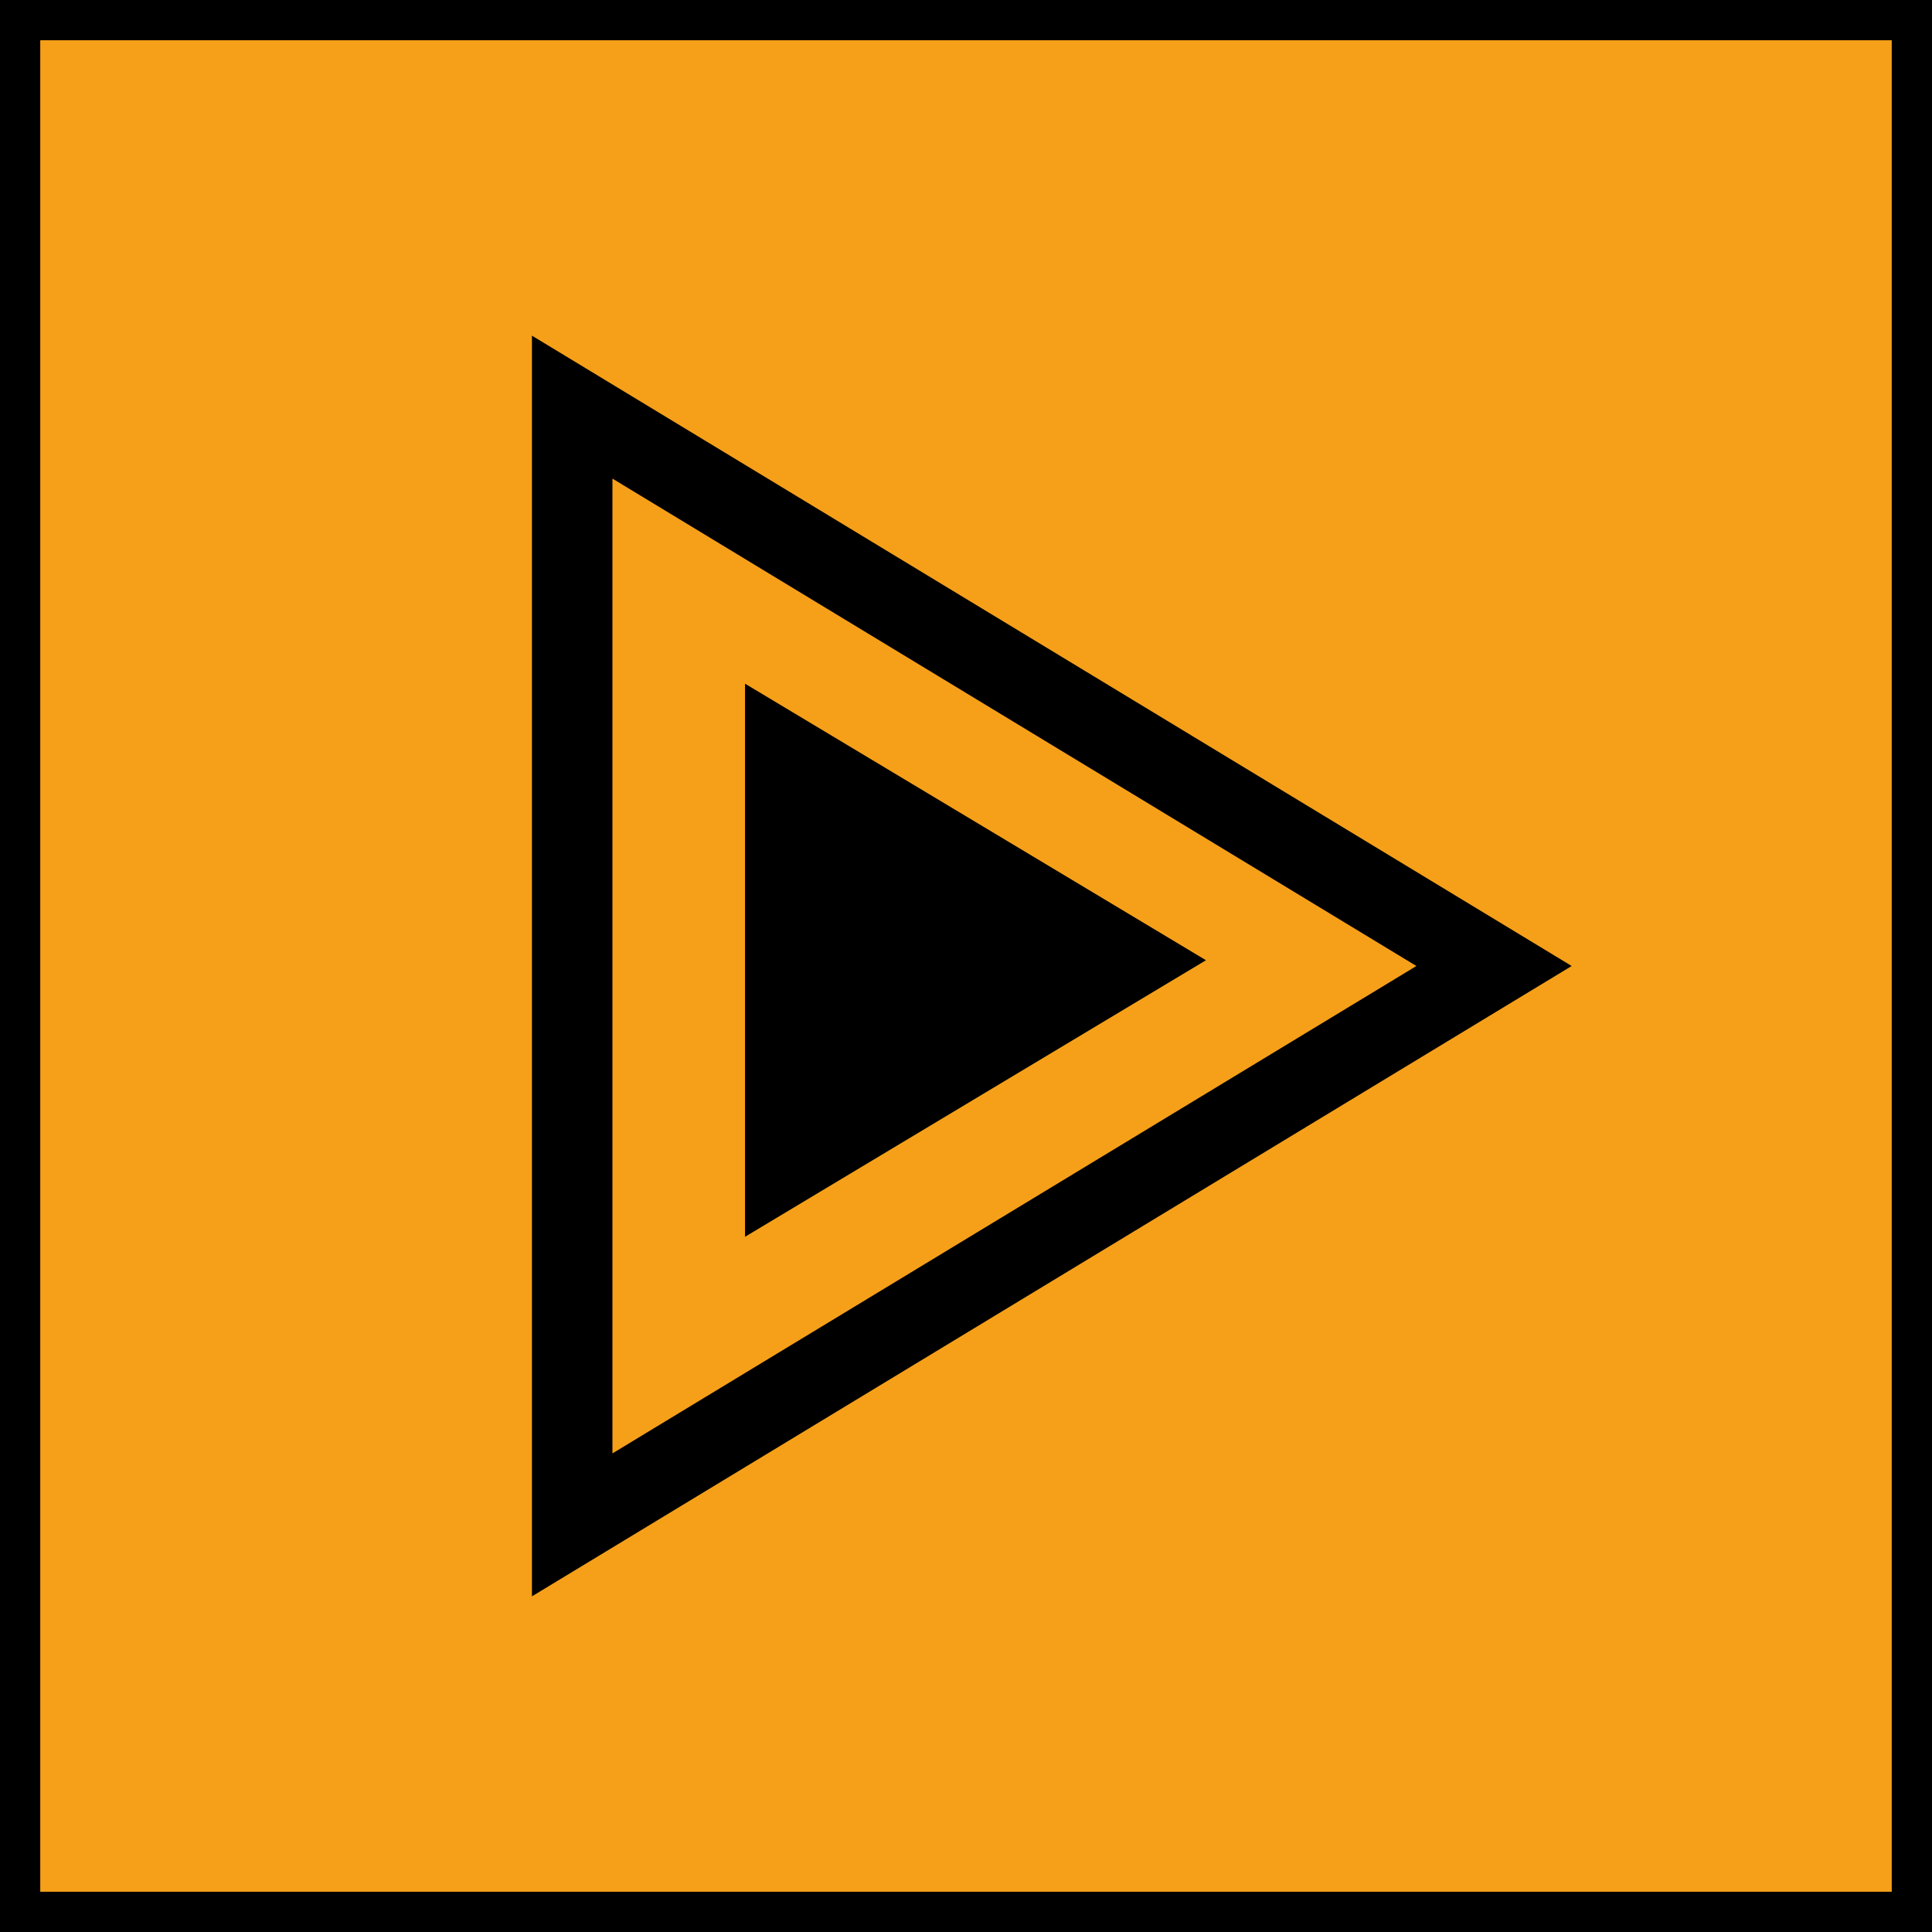
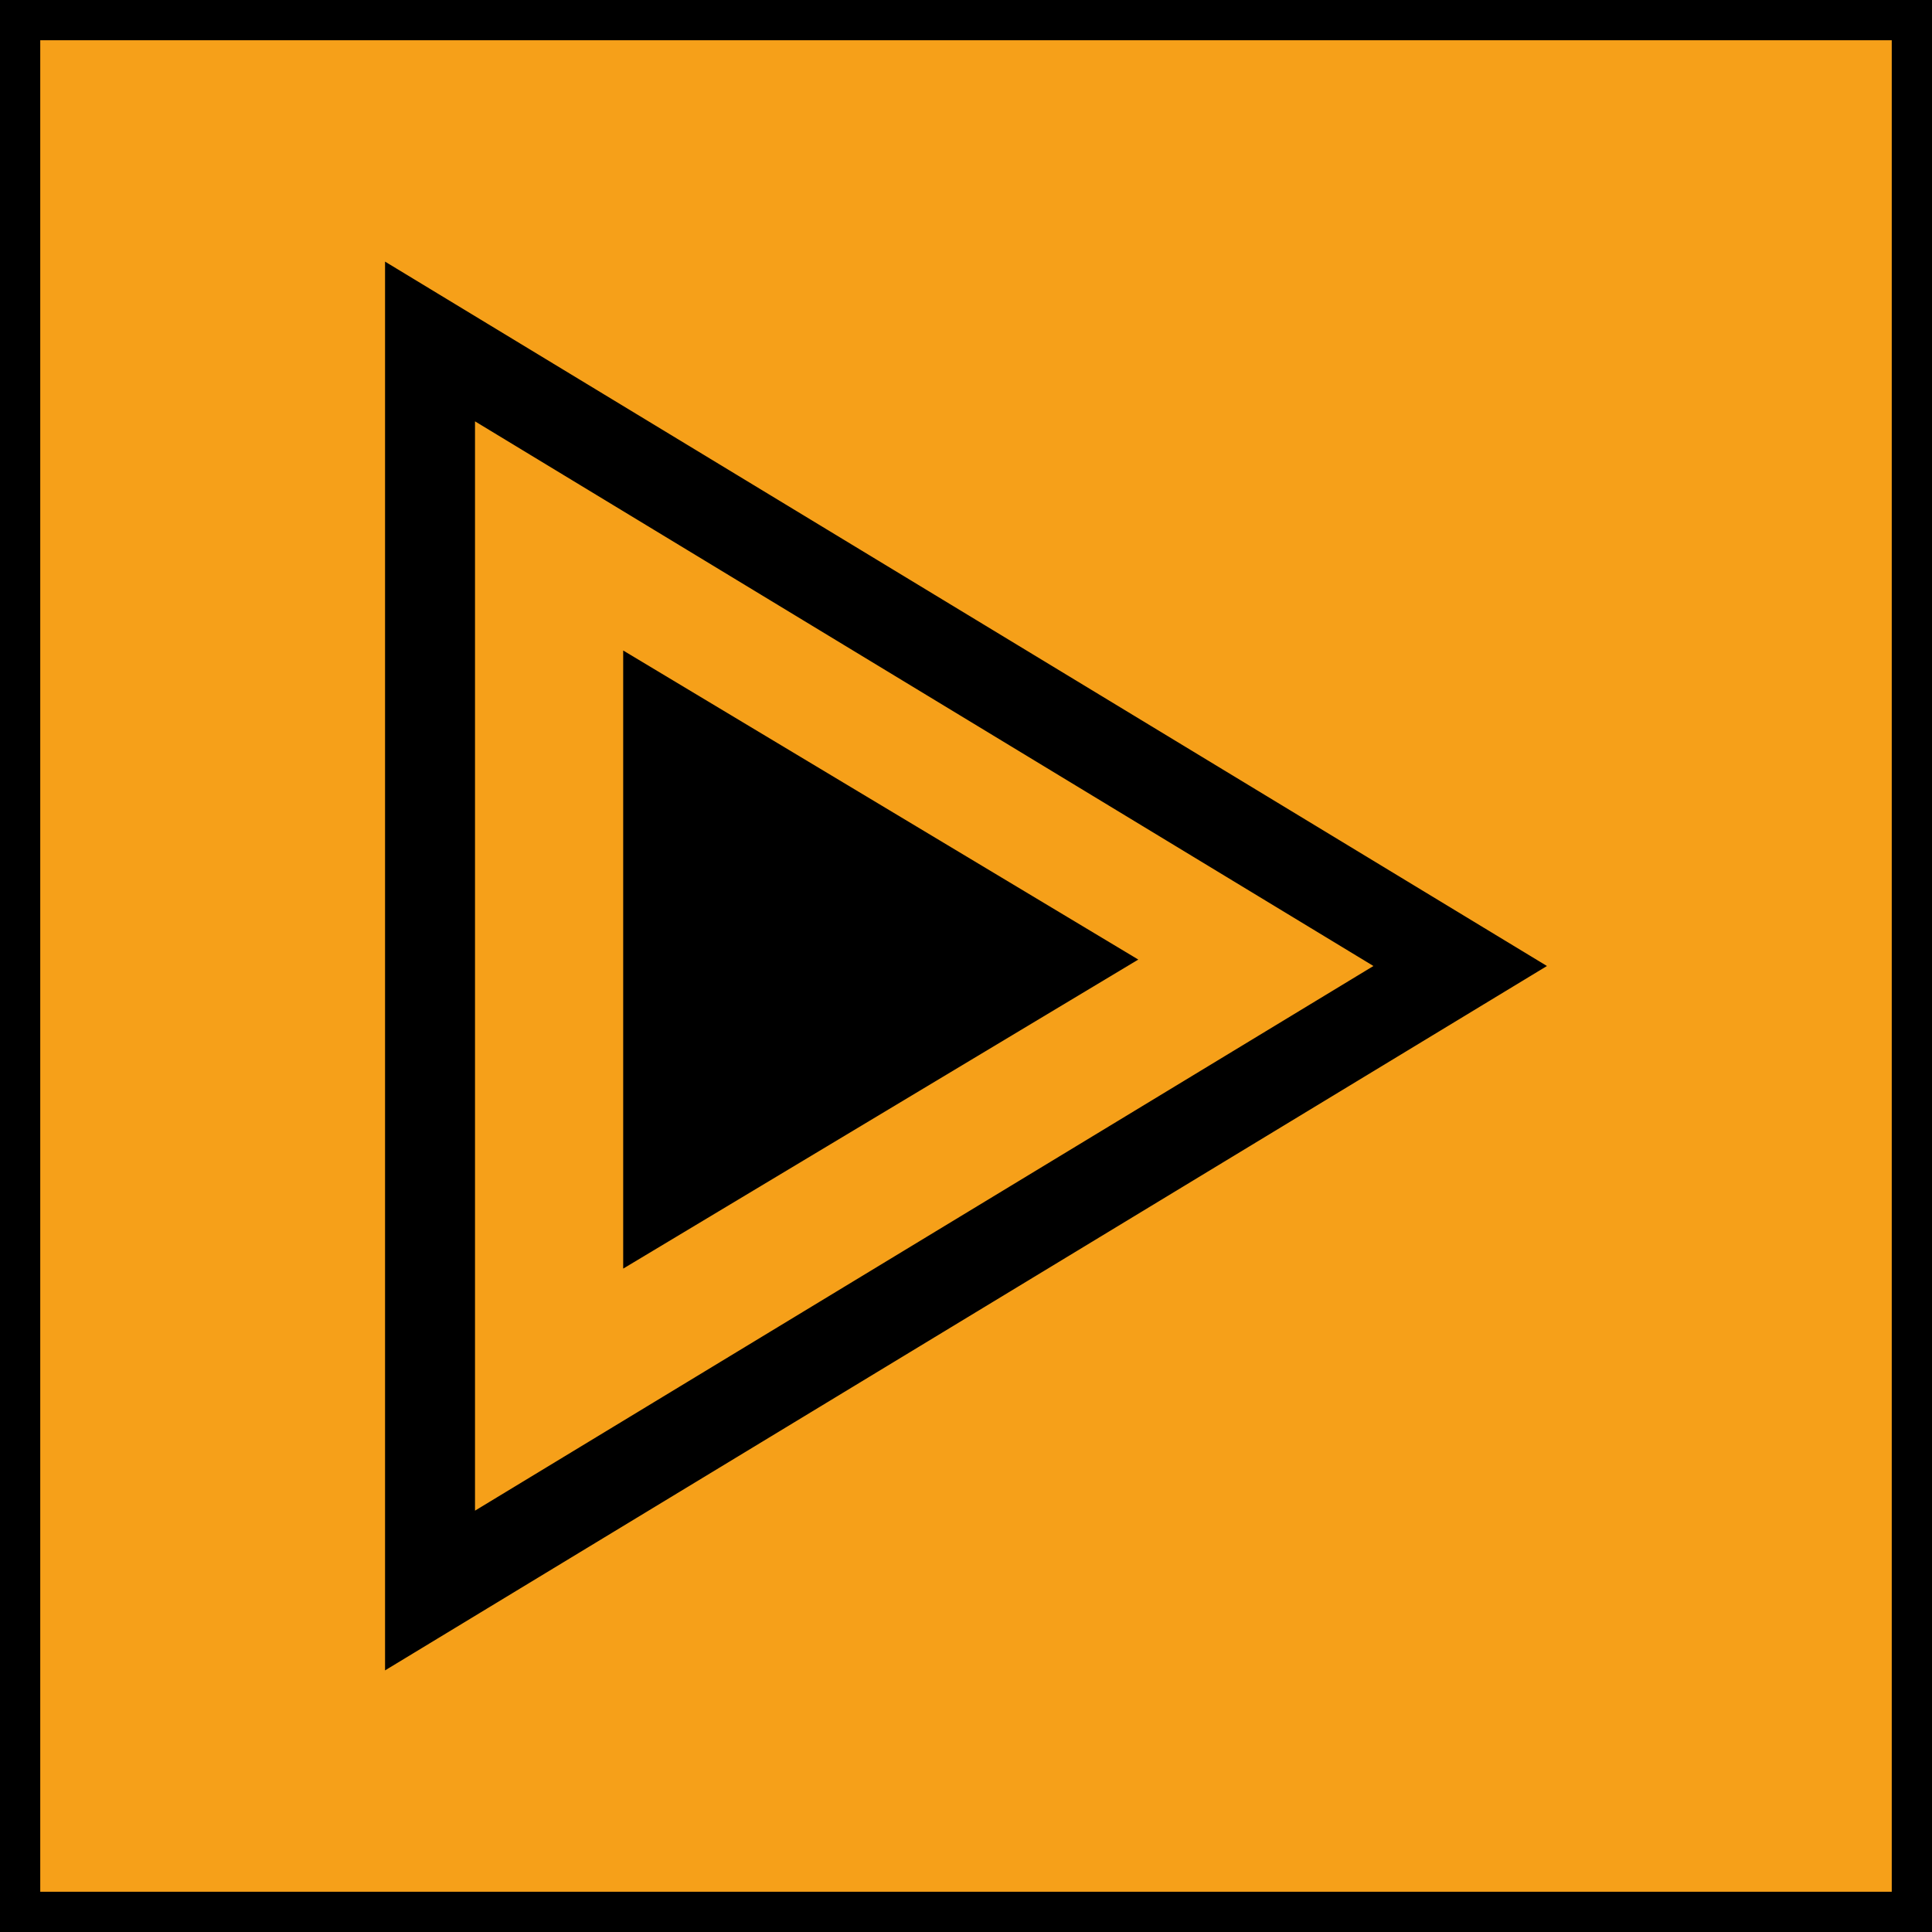
<svg xmlns="http://www.w3.org/2000/svg" version="1.1" id="Calque_1" x="0px" y="0px" viewBox="0 0 48 48" xml:space="preserve" width="48" height="48">
  <defs id="defs15" />
  <style type="text/css" id="style2">
	.st0{display:none;fill:#3D3D3D;}
	.st1{display:none;fill:#000100;}
	.st2{fill:#808080;}
</style>
  <rect x="0.5" y="19.6" class="st0" width="27.9" height="27.9" id="rect6" style="display:none;fill:#3d3d3d" />
  <path class="st1" d="M 28.9,48 H 0 V 19.1 H 28.9 Z M 1,47 H 27.9 V 20.1 H 1 Z" id="path8" style="display:none;fill:#000100" />
  <g id="layer3">
    <rect style="opacity:1;vector-effect:none;fill:#f6a019;fill-opacity:1;stroke:#000000;stroke-width:2;stroke-linecap:square;stroke-linejoin:miter;stroke-miterlimit:4;stroke-dasharray:none;stroke-dashoffset:0;stroke-opacity:1;paint-order:stroke fill markers" id="rect823" width="46" height="46" x="1" y="1" />
  </g>
-   <g id="layer2" transform="translate(0,19.1)" style="display:none">
-     <rect style="display:inline;opacity:1;vector-effect:none;fill:#c6e3e0;fill-opacity:1;stroke:none;stroke-width:12.292;stroke-linecap:square;stroke-linejoin:miter;stroke-miterlimit:4;stroke-dasharray:none;stroke-dashoffset:0;stroke-opacity:1;paint-order:stroke fill markers" id="rect22" width="30" height="30" x="9" y="-10.1" />
-   </g>
  <g id="layer1" style="display:inline" transform="translate(0,19.1)">
-     <path class="st2" d="M 18.51,-2.114 29.962,4.757 18.51,11.628 Z" id="path10-3" style="display:inline;fill:#000000;fill-opacity:1;stroke:none;stroke-width:1.431;stroke-opacity:1" />
-     <path class="st3" d="M 14.216,-8.985 37.119,4.9 14.216,18.785 Z" id="path12" style="display:inline;fill:none;stroke:#000000;stroke-width:2;stroke-opacity:1;stroke-miterlimit:4;stroke-dasharray:none" />
+     <path class="st2" d="M 15.483,-2.938 28.28,4.74 15.483,12.418 Z" id="path10-3" style="display:inline;fill:#000000;fill-opacity:1;stroke:none;stroke-width:1.6;stroke-opacity:1" />
+     <path class="st3" d="M 10.684,-10.616 36.278,4.9 10.684,20.416 Z" id="path12" style="display:inline;fill:none;stroke:#000000;stroke-width:2.235;stroke-miterlimit:4;stroke-dasharray:none;stroke-opacity:1" />
  </g>
</svg>
